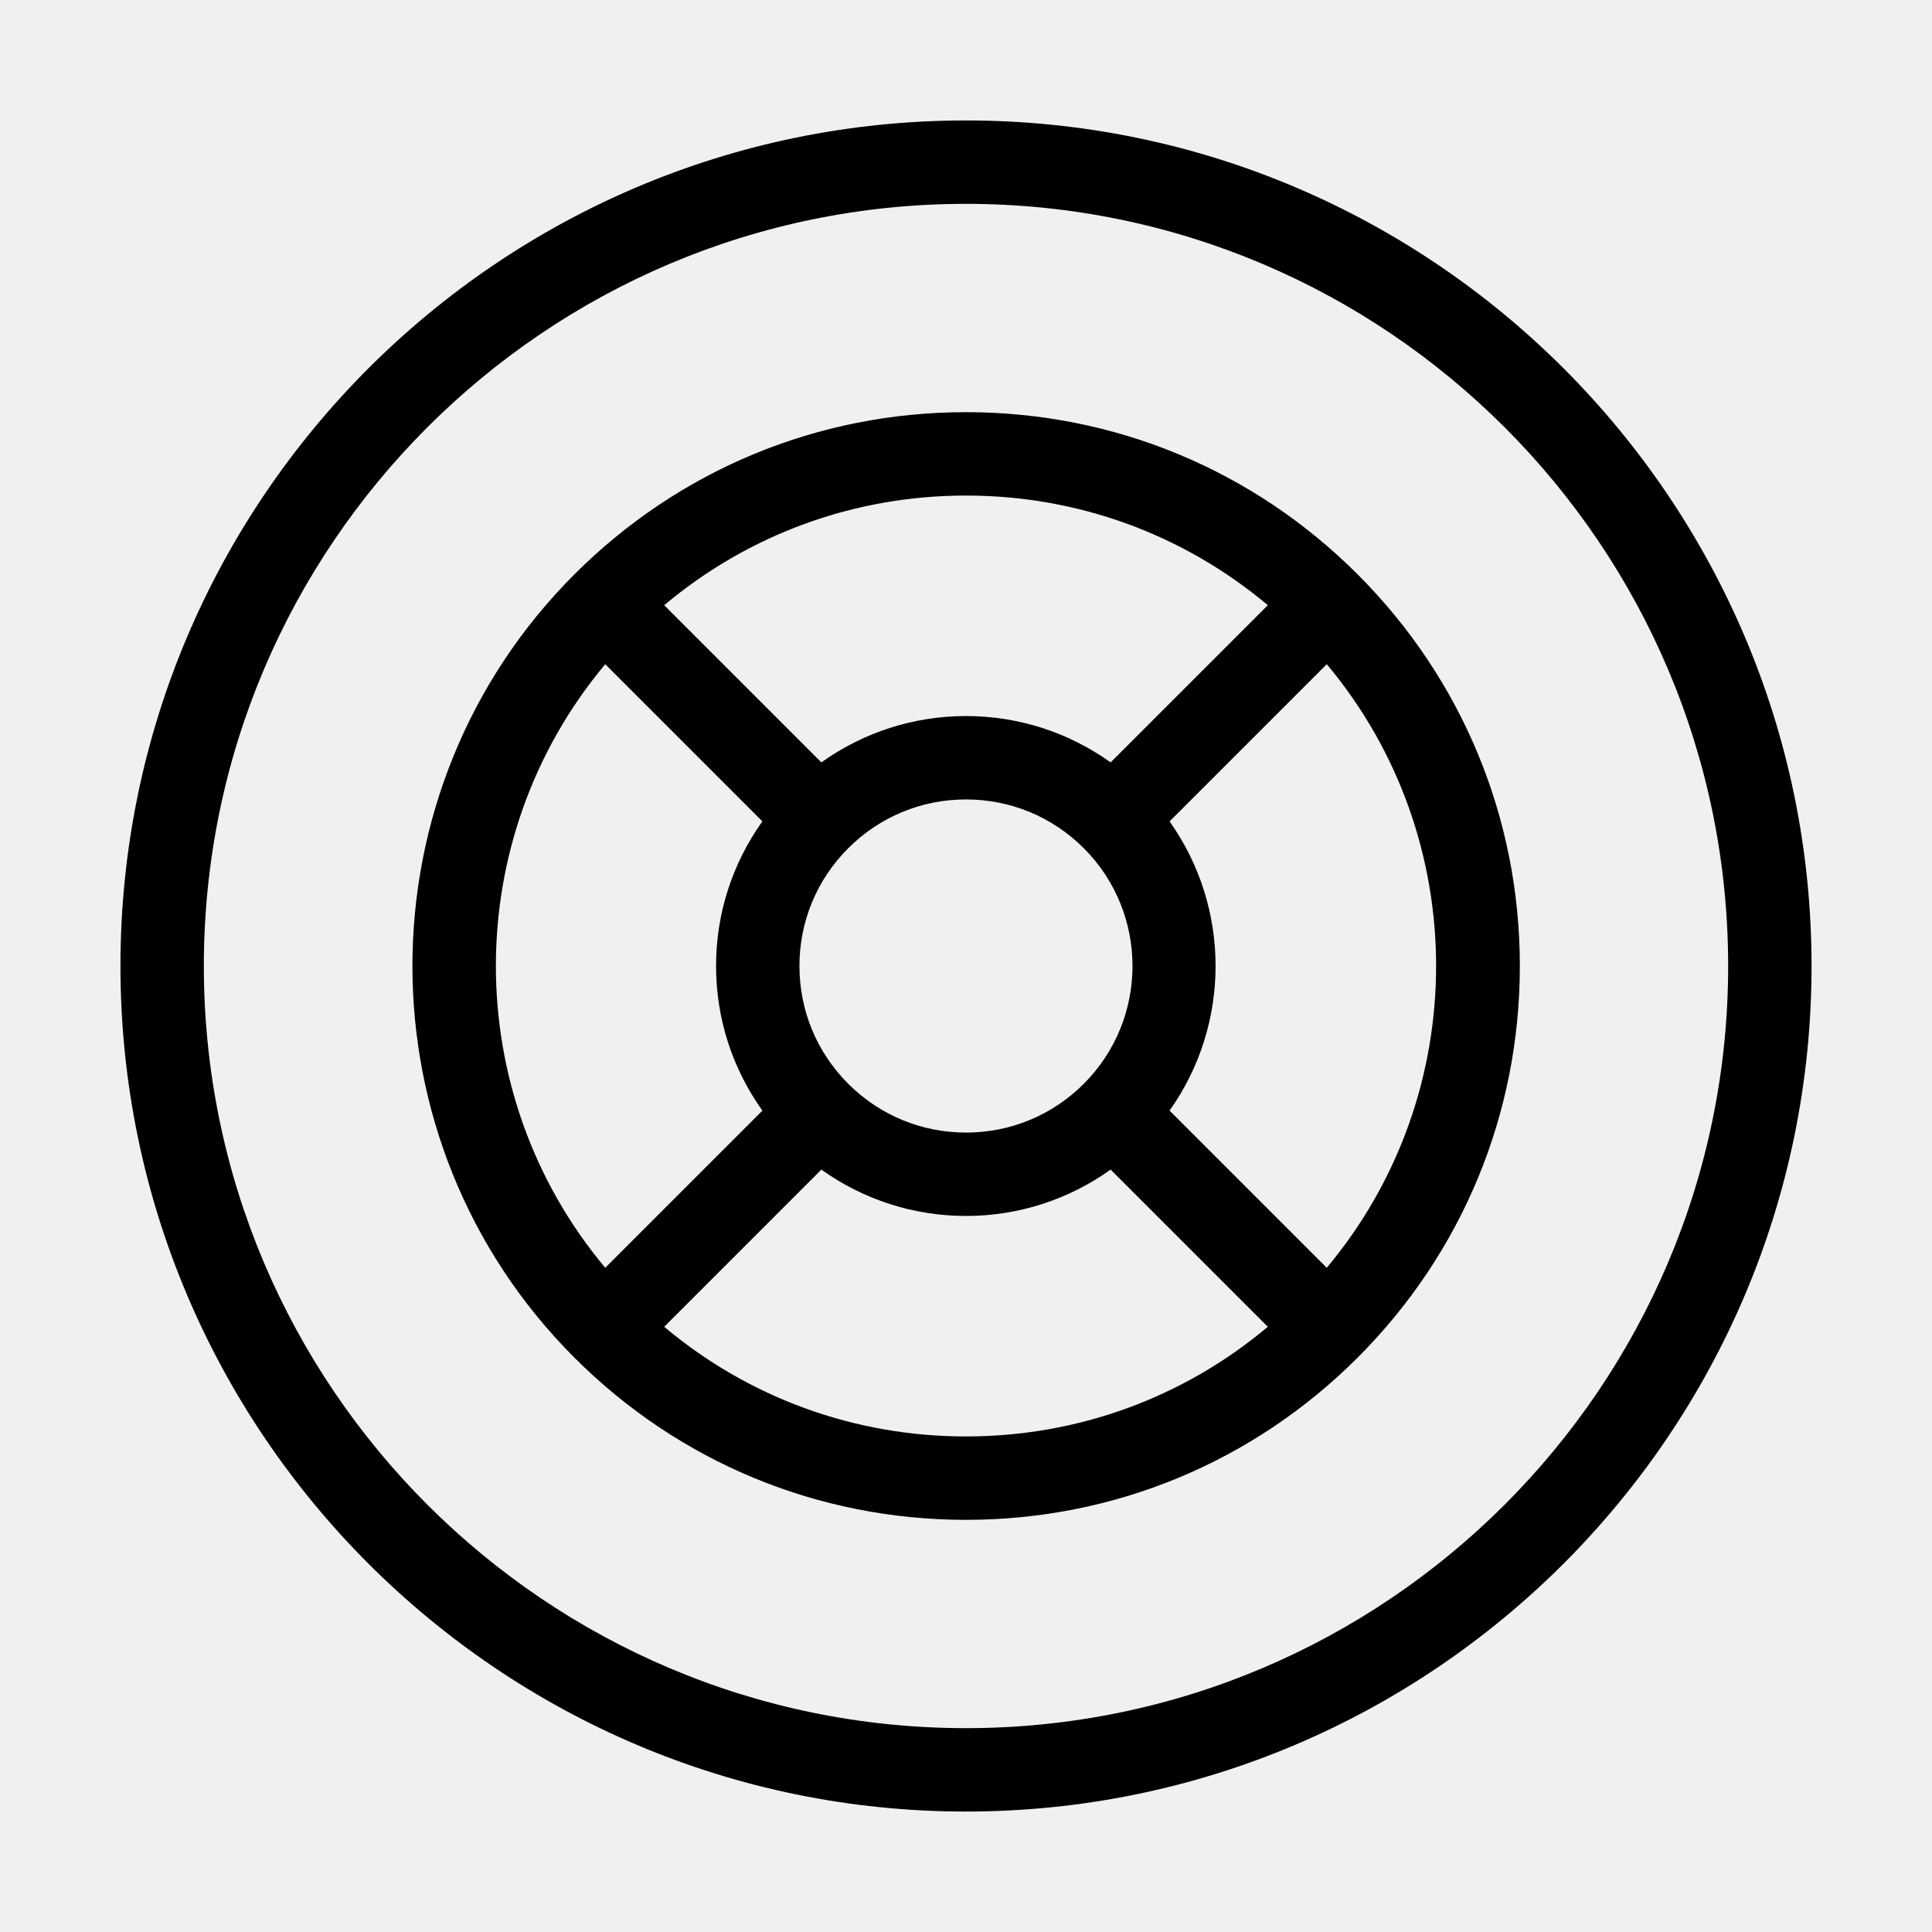
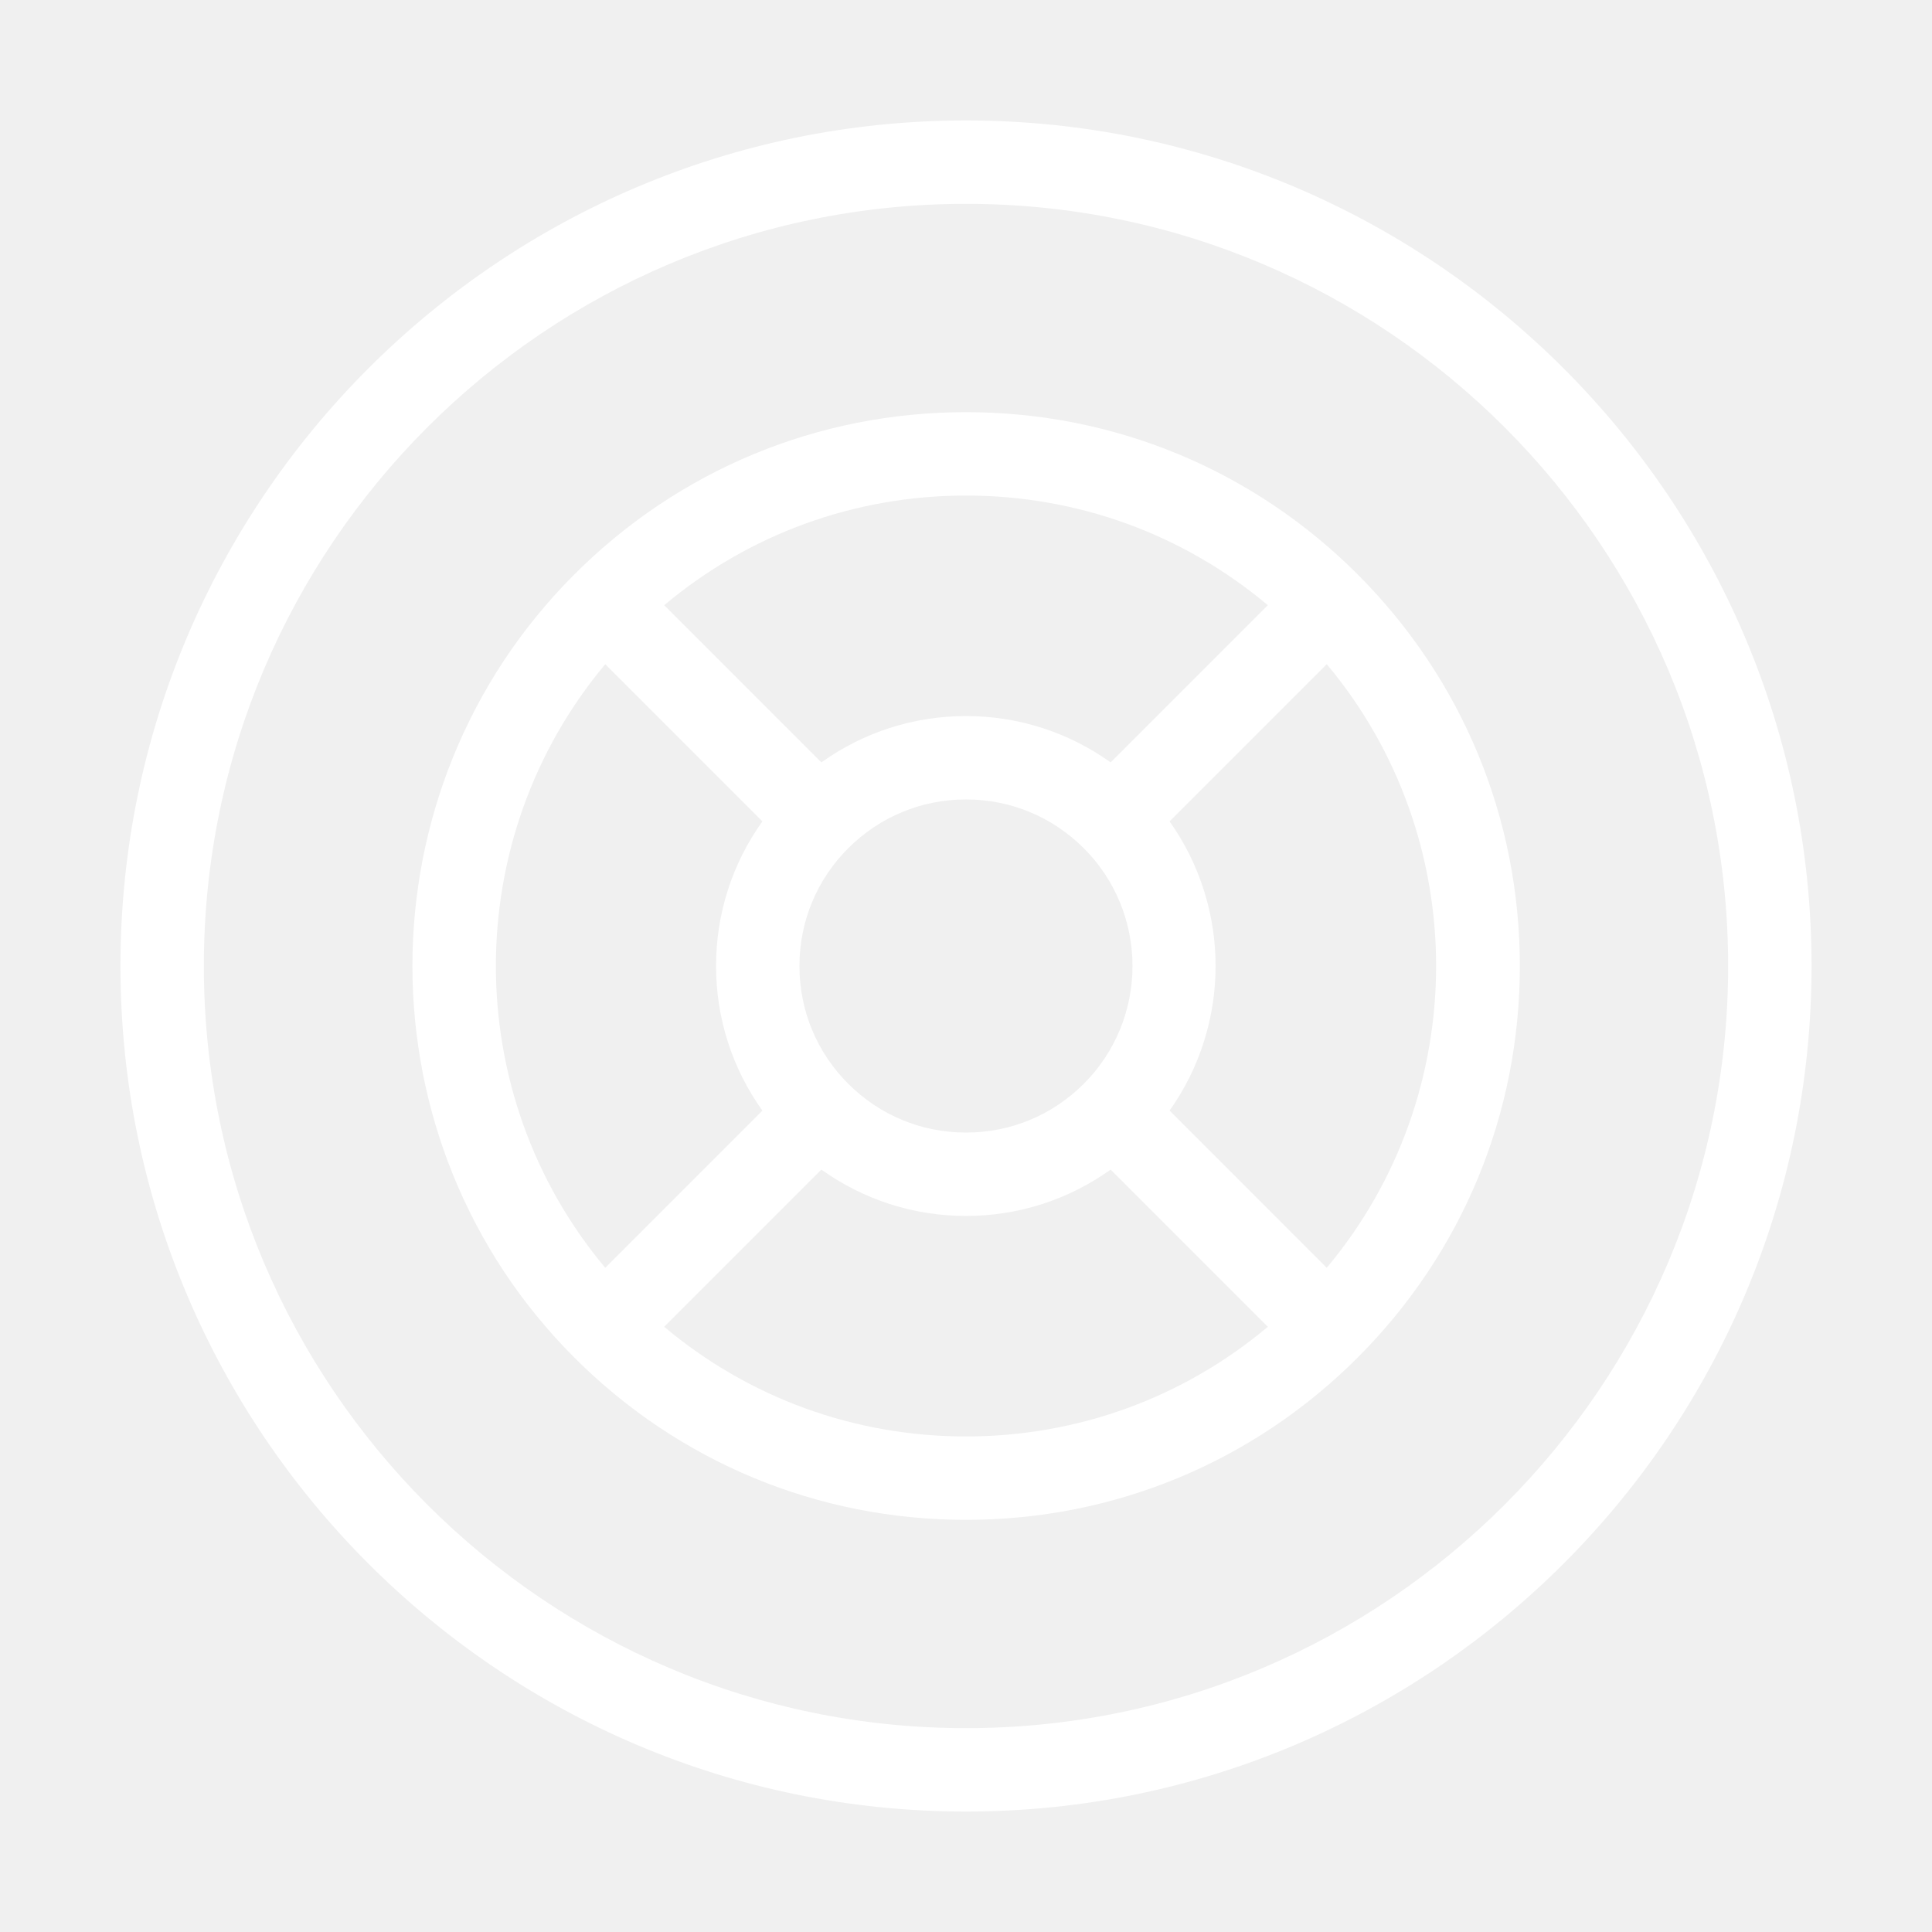
- <svg xmlns="http://www.w3.org/2000/svg" height="100px" width="100px" fill="#000000" version="1.1" x="0px" y="0px" viewBox="0 0 139 139" enable-background="new 0 0 139 139" xml:space="preserve">
+ <svg xmlns="http://www.w3.org/2000/svg" height="100px" width="100px" fill="#fff" version="1.1" x="0px" y="0px" viewBox="0 0 139 139" enable-background="new 0 0 139 139" xml:space="preserve">
  <path d="M69.5,8.666c-33.544,0-60.834,27.29-60.834,60.834s27.29,60.834,60.834,60.834s60.834-27.29,60.834-60.834  S103.044,8.666,69.5,8.666z M69.5,124.334c-30.235,0-54.834-24.599-54.834-54.834S39.265,14.666,69.5,14.666  s54.834,24.599,54.834,54.834S99.735,124.334,69.5,124.334z" />
  <path d="M97.676,41.324c-7.525-7.526-17.531-11.67-28.175-11.67c-10.644,0-20.65,4.145-28.176,11.671  c-15.537,15.536-15.537,40.815,0,56.351c7.525,7.526,17.532,11.671,28.175,11.671c10.644,0,20.65-4.146,28.176-11.672  c7.526-7.525,11.671-17.531,11.671-28.175C109.346,58.856,105.201,48.85,97.676,41.324z M95.454,91.212L84.146,79.903  c4.414-6.21,4.414-14.597,0-20.807l11.31-11.31C105.945,60.31,105.945,78.689,95.454,91.212z M57.517,69.5  c0-3.201,1.247-6.21,3.51-8.473c2.264-2.263,5.273-3.51,8.474-3.51c3.201,0,6.21,1.247,8.474,3.51  c4.672,4.672,4.672,12.274,0,16.947c-2.264,2.264-5.272,3.51-8.473,3.51c-3.201,0-6.21-1.246-8.474-3.51  C58.763,75.71,57.517,72.7,57.517,69.5z M91.216,43.542l-11.31,11.309c-3.021-2.156-6.619-3.334-10.406-3.334  c-3.786,0-7.385,1.178-10.406,3.334L47.786,43.543c6.08-5.104,13.682-7.89,21.715-7.89S85.136,38.439,91.216,43.542z M43.545,47.788  l11.306,11.306c-2.156,3.021-3.334,6.619-3.334,10.406c0,3.788,1.178,7.385,3.334,10.407L43.545,91.213  C33.054,78.69,33.054,60.311,43.545,47.788z M47.785,95.457l11.309-11.309c3.021,2.156,6.62,3.335,10.407,3.335  s7.385-1.179,10.406-3.335l11.309,11.309c-6.08,5.104-13.683,7.89-21.716,7.89C61.466,103.347,53.864,100.562,47.785,95.457z" />
</svg>
